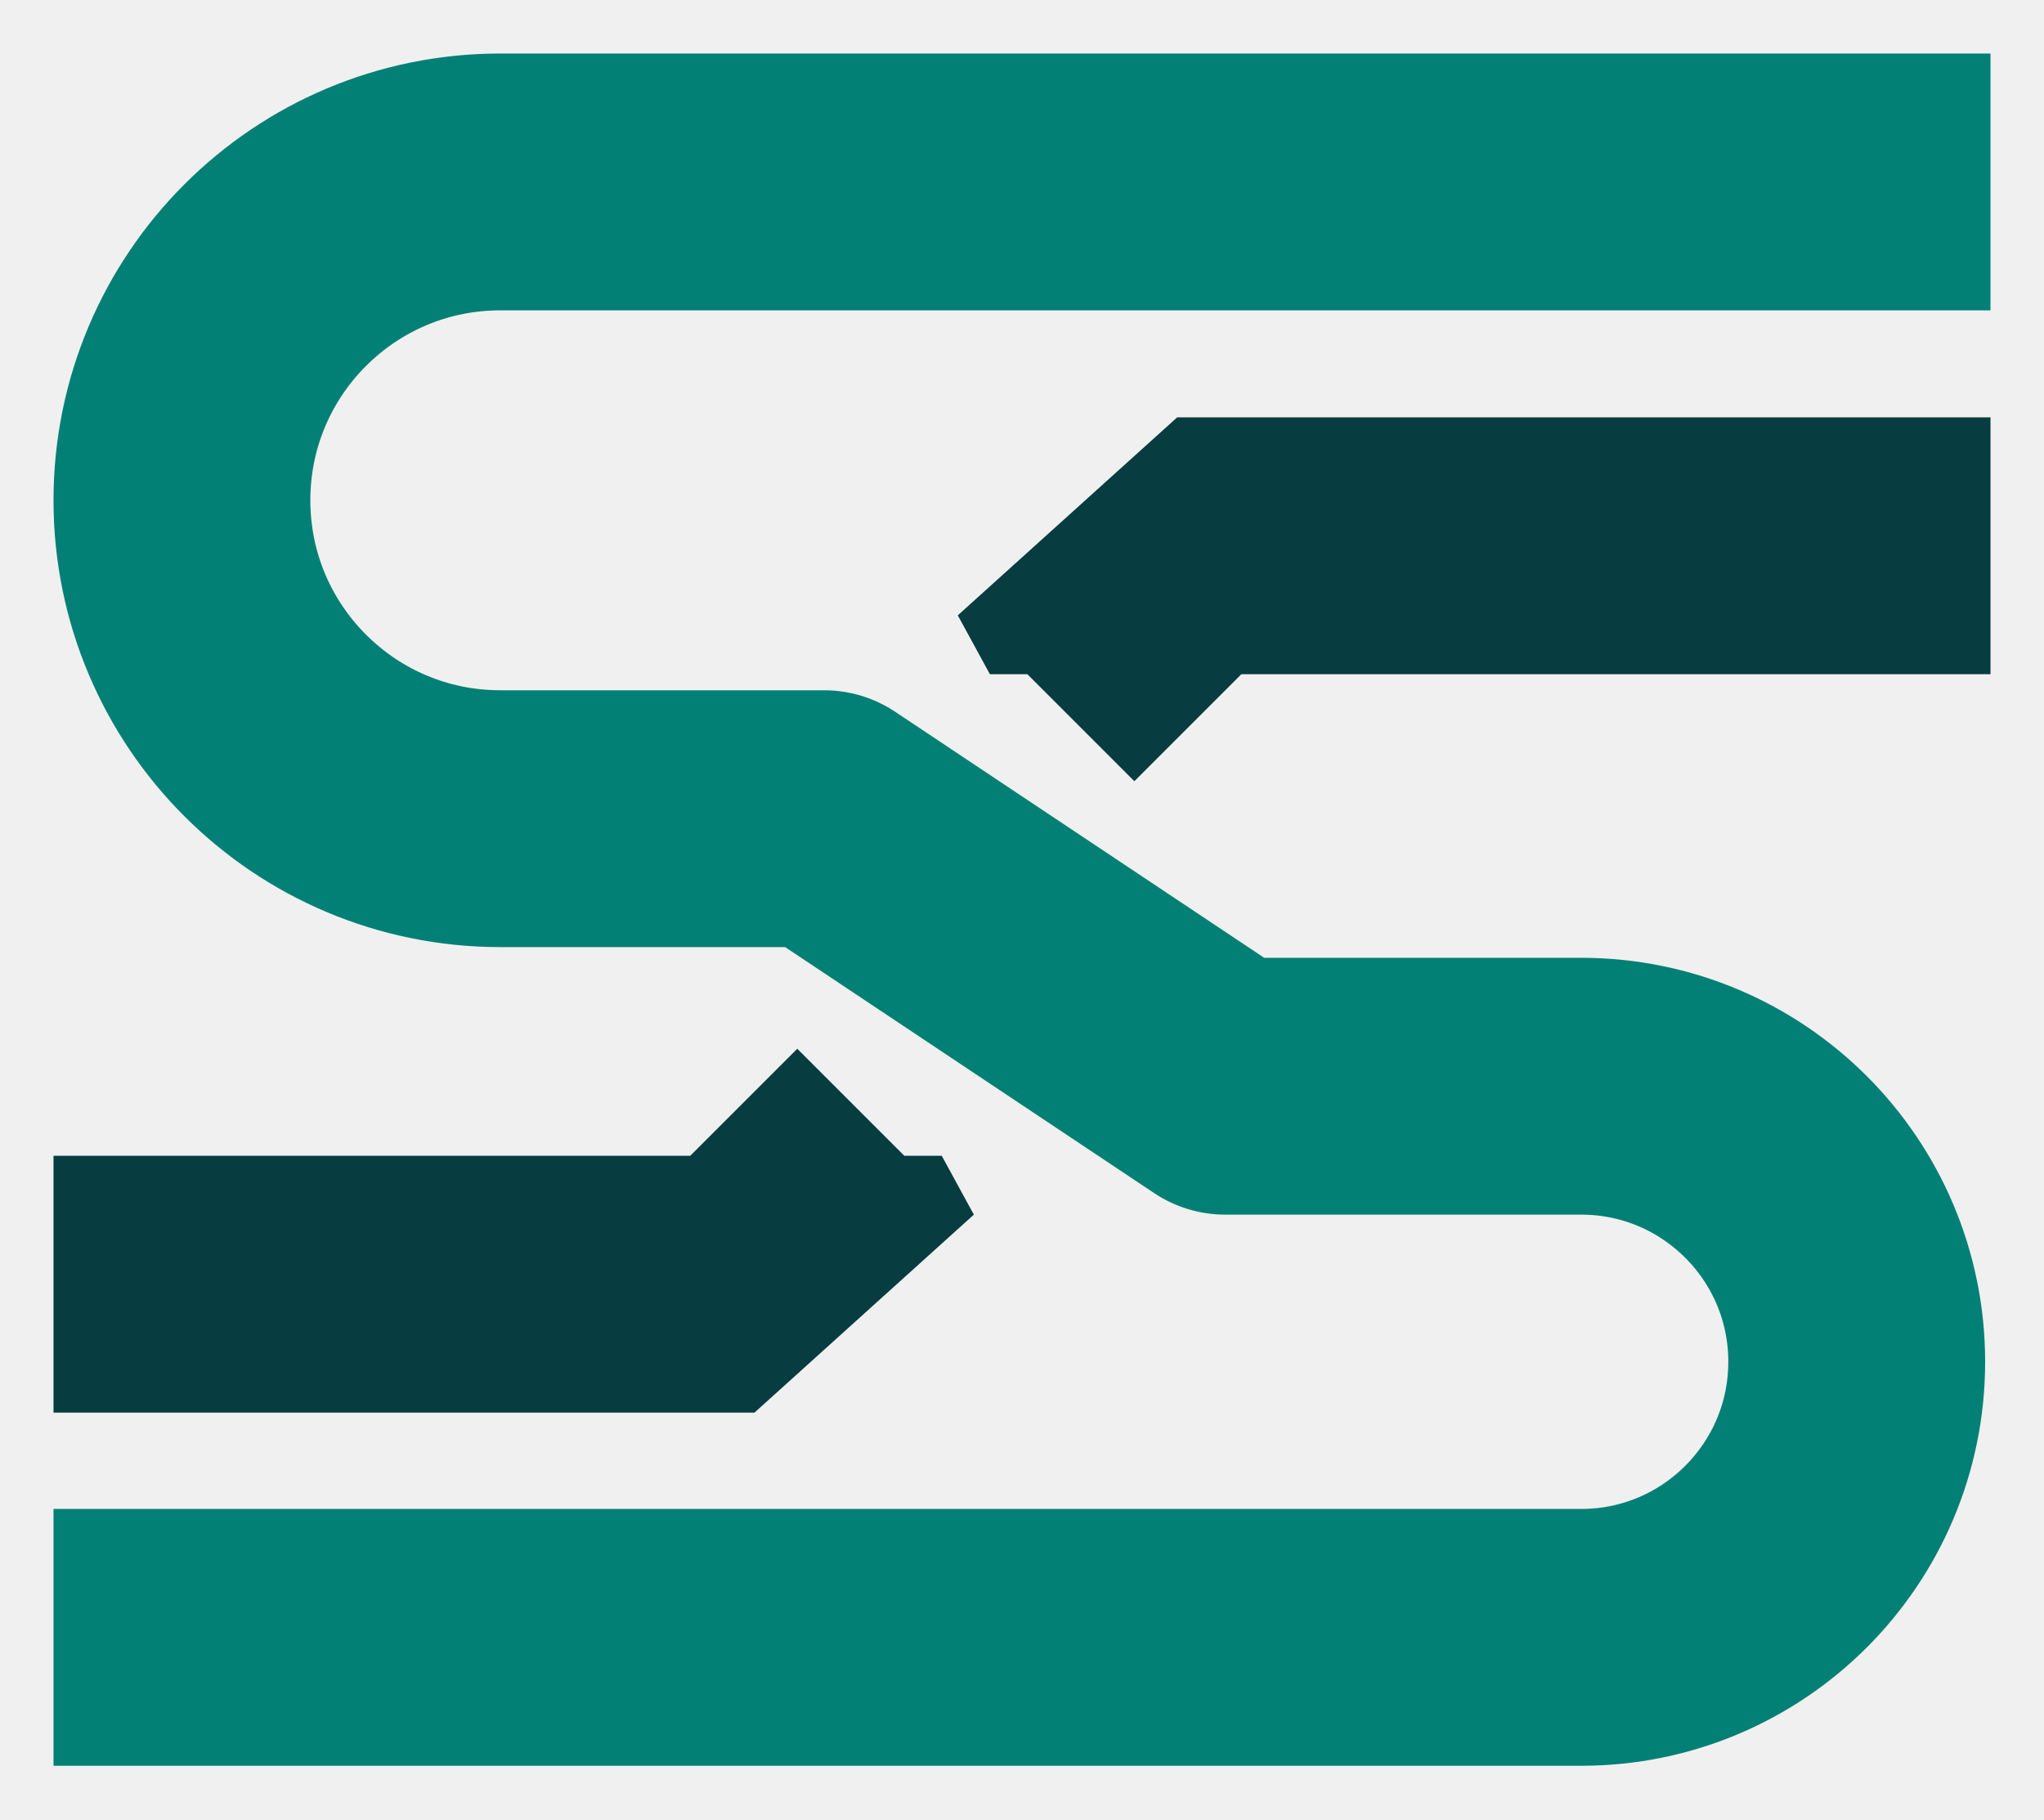
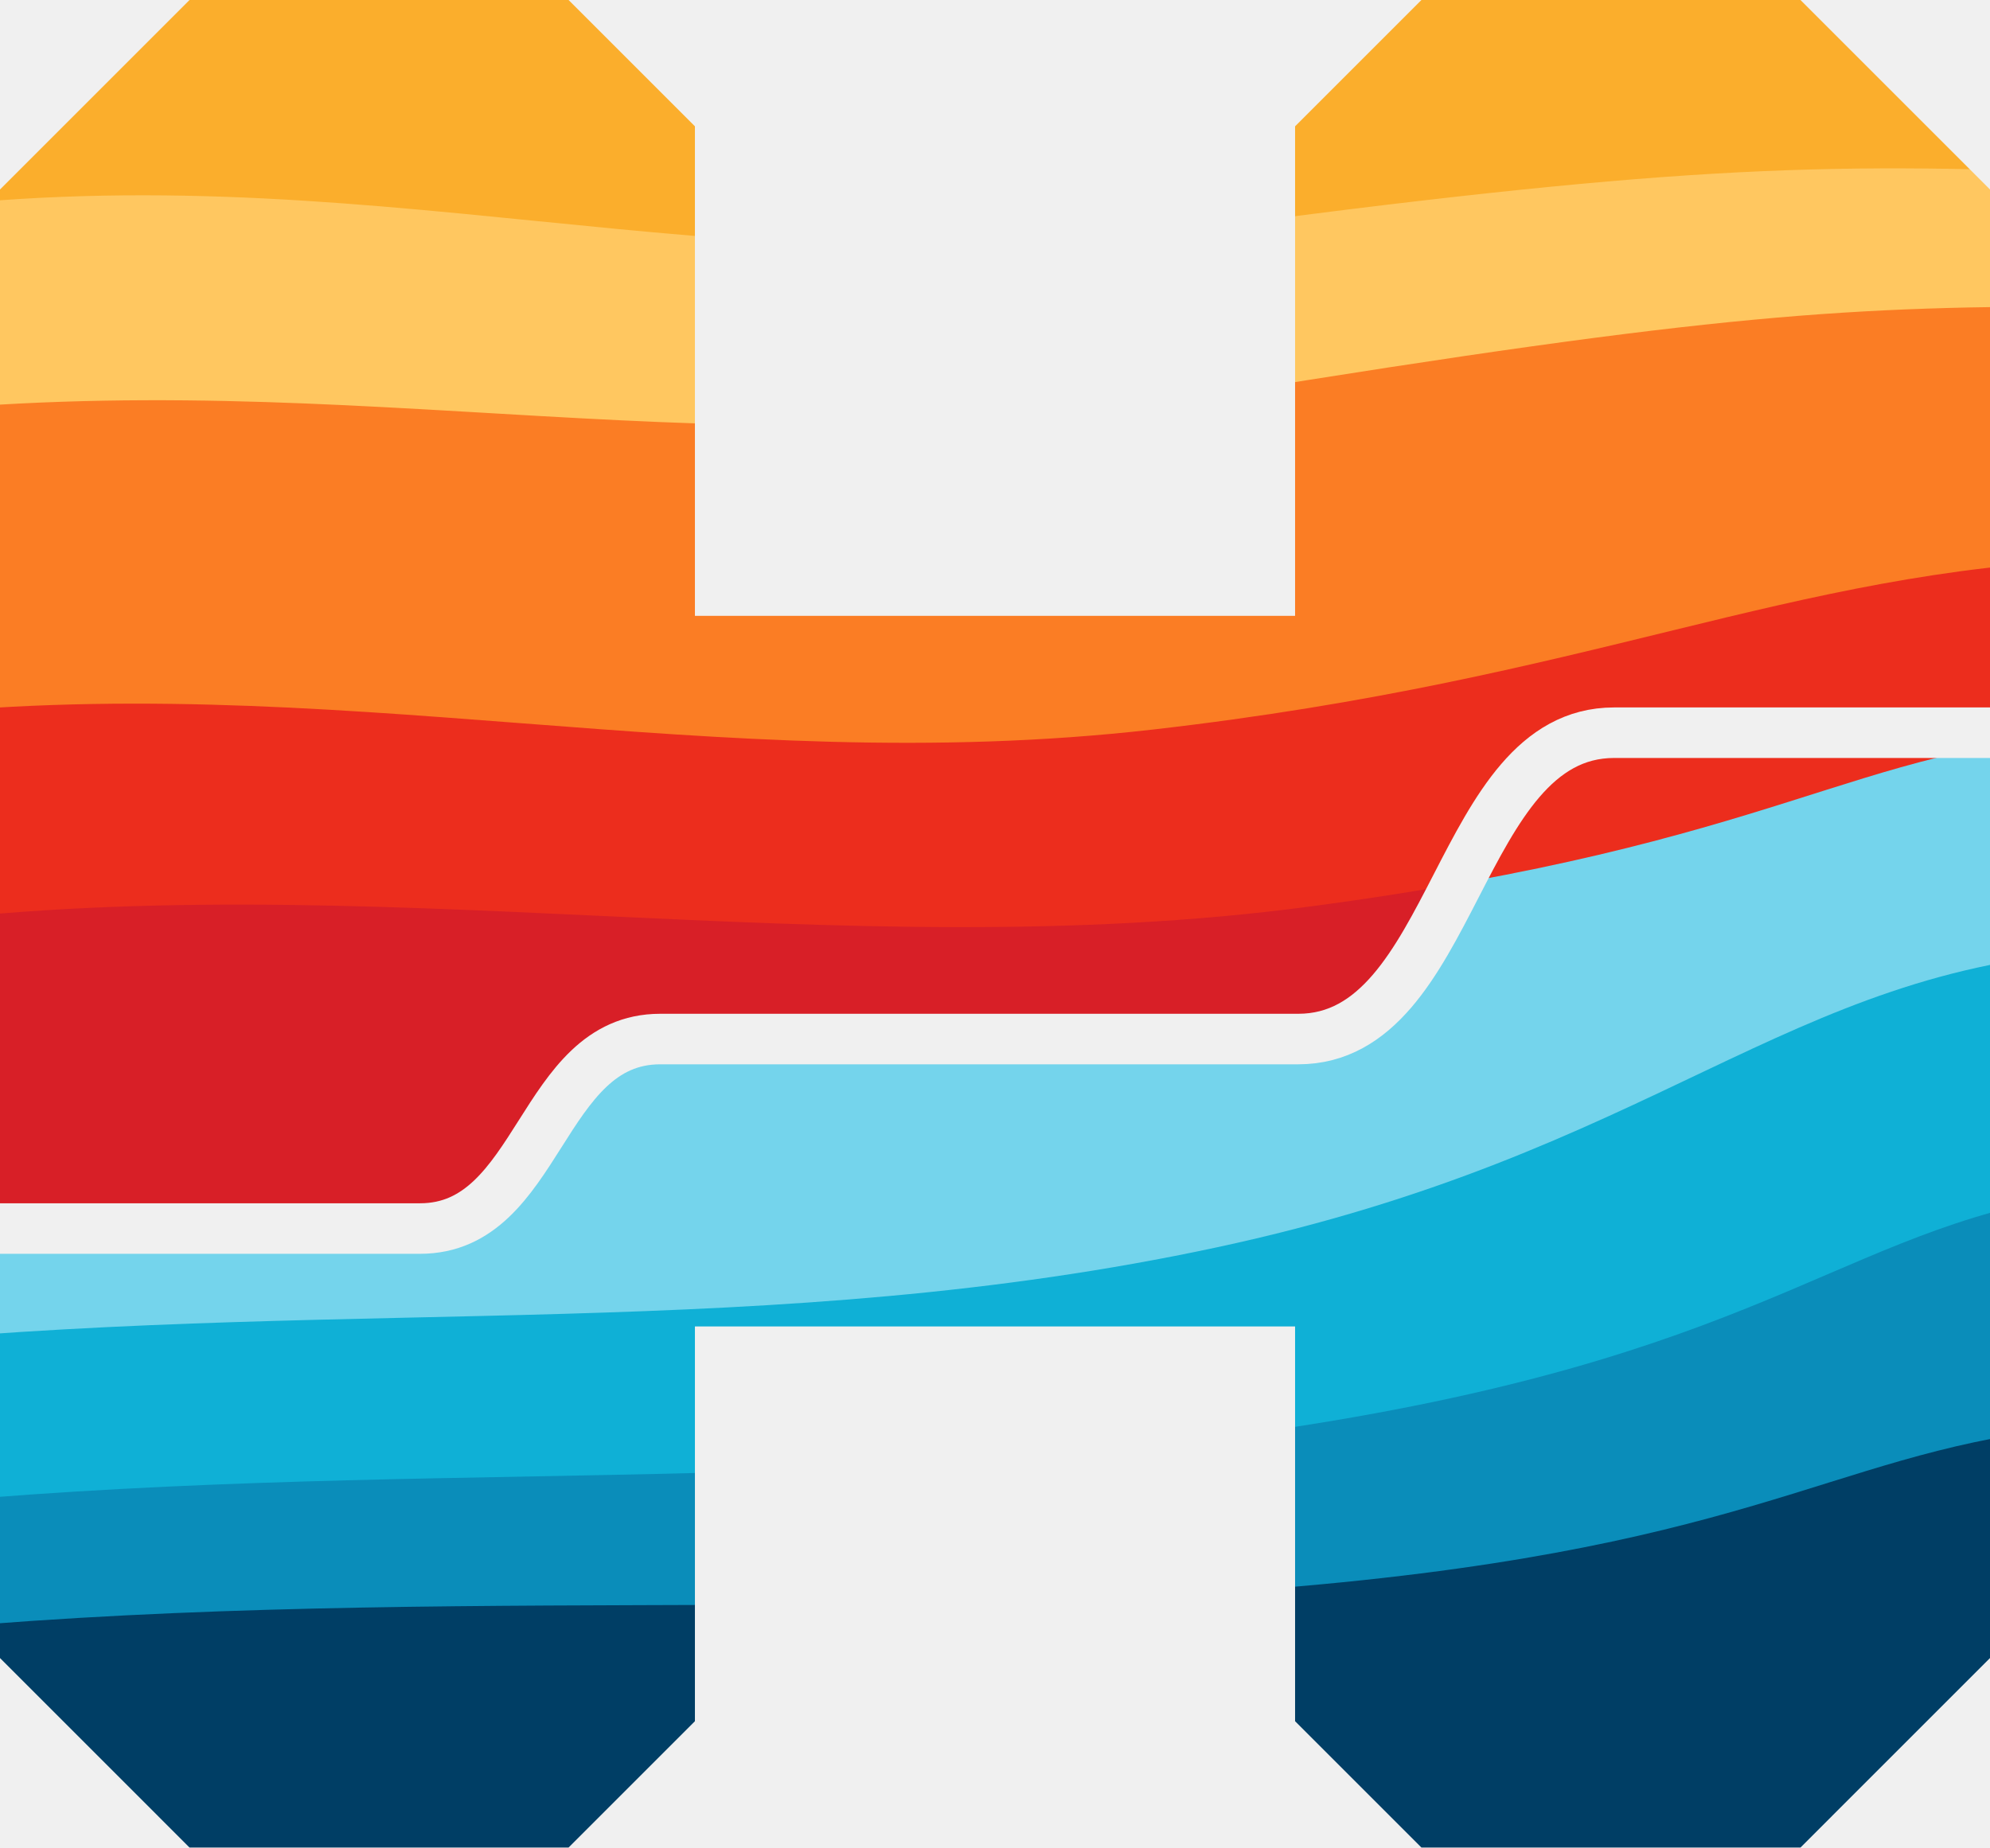
- <svg xmlns="http://www.w3.org/2000/svg" viewBox="123 173 382 340">
-   <path d="M495 207 H216.5 A59.5 59.5 0 0 0 216.5 326 H277 L352 376 H418.5 A51.5 51.5 0 0 1 418.5 479 H133" fill="none" stroke="#038076" stroke-width="48" stroke-linejoin="round" />
-   <path d="M495 251 H343 L302 288 L308 299 H315 L335 319 L355 299 H495 Z" fill="#073c40" />
-   <path d="M133 437 H264 L305 400 L299 389 H292 L272 369 L252 389 H133 Z" fill="#073c40" />
+ <svg xmlns="http://www.w3.org/2000/svg" viewBox="35 45 630 585">
+   <mask id="m">
+     <path d="M95 45H215L255 85V240H445V85L485 45H605L665 105V570L605 630H485L445 590V465H255V590L215 630H95L35 570V105Z" fill="#fff" />
+     <path d="M0 434H168C206 434 206 374 244 374H446C496 374 496 277 546 277H700" fill="none" stroke="#000" stroke-width="16" />
+   </mask>
+   <g mask="url(#m)">
+     <rect width="700" height="670" fill="#003e65" />
+     <path d="M0 562C160 546 320 560 460 546S620 502 700 496V0H0Z" fill="#0a8dba" />
+     <path d="M0 522C160 506 300 520 450 496S620 432 700 422V0H0Z" fill="#0fb0d6" />
+     <path d="M0 470C150 456 280 470 420 440S600 352 700 346V0H0Z" fill="#74d4ec" />
+     <path d="M0 434H168C206 434 206 374 244 374H446C496 374 496 277 546 277H700V0H0Z" fill="#d81f27" />
+     <path d="M0 338C150 318 300 352 450 332S620 282 700 277V0H0Z" fill="#ec2d1d" />
+     <path d="M0 272C140 256 260 292 400 276S600 226 700 222V0H0Z" fill="#fb7d24" />
+     <path d="M0 176C150 160 260 196 420 170S620 142 700 142V0H0Z" fill="#ffc760" />
+     <path d="M0 112C150 92 260 138 410 118S610 96 700 100V0H0Z" fill="#fbae2c" />
+   </g>
</svg>
